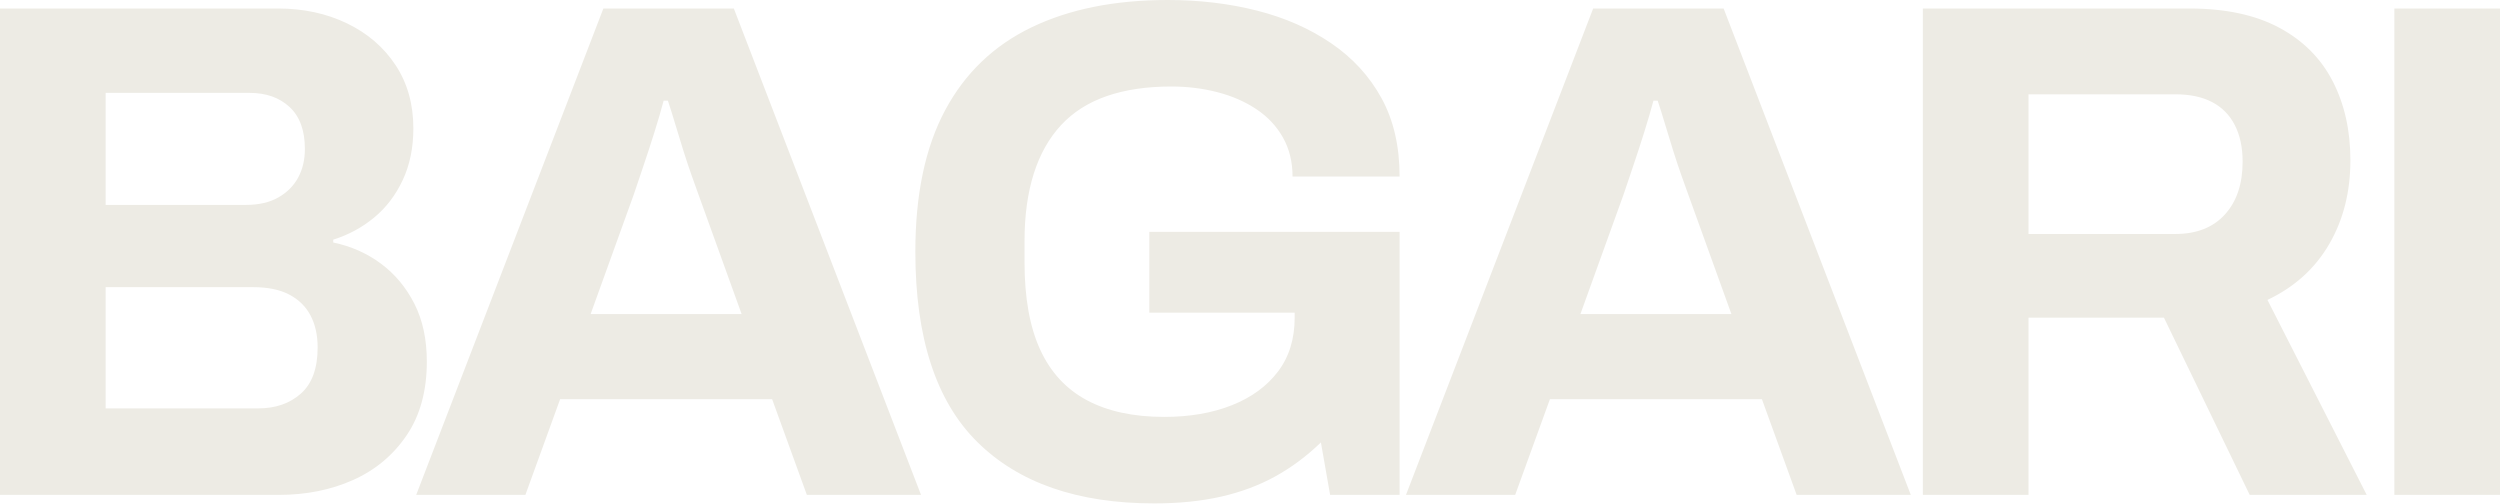
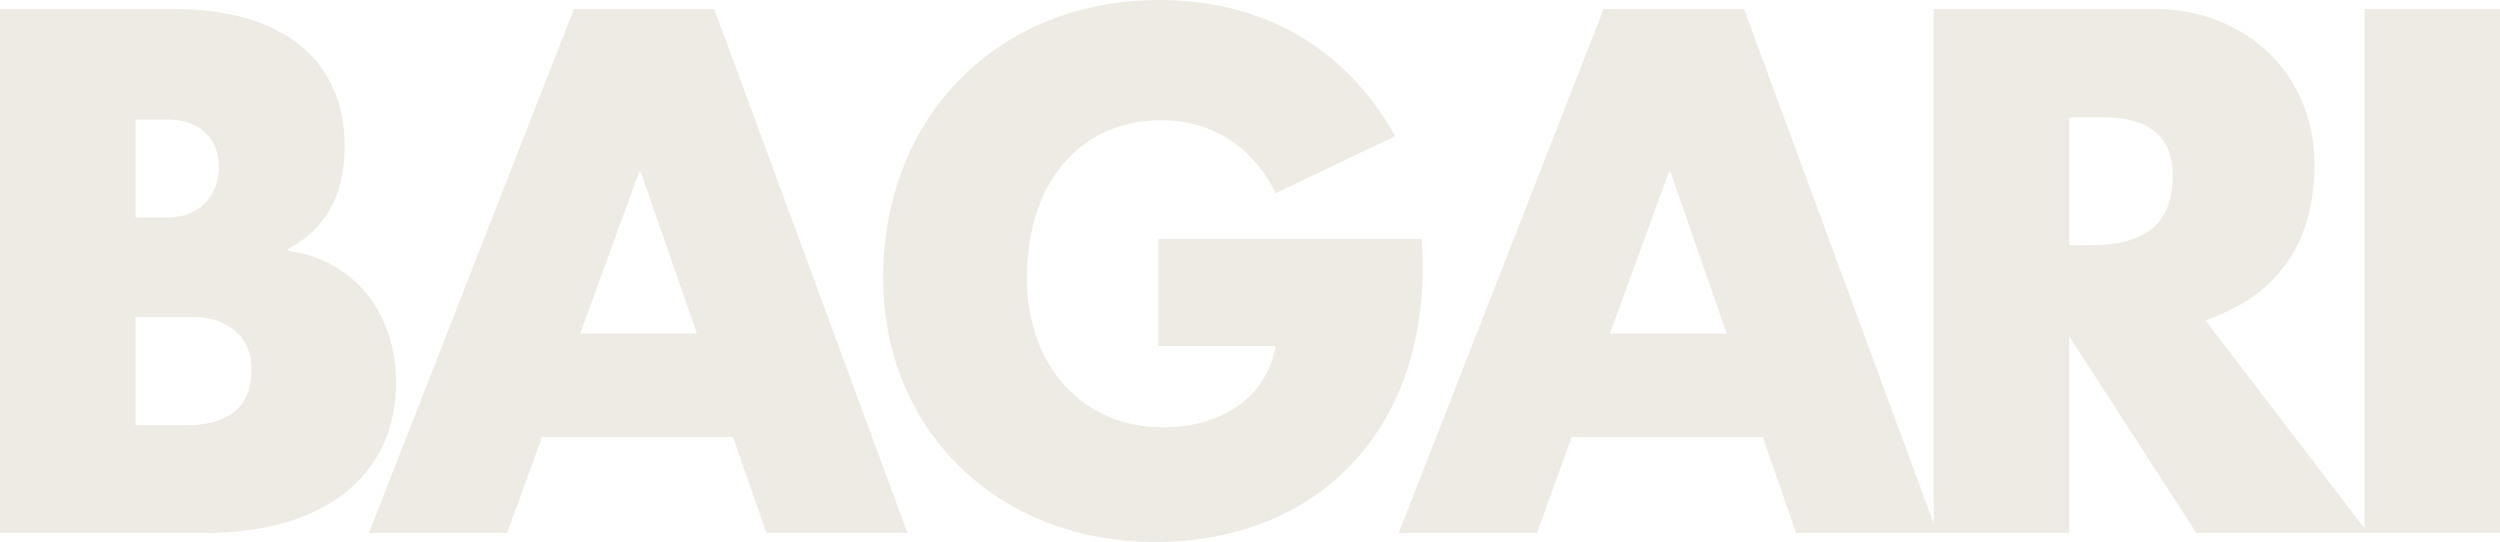
- <svg xmlns="http://www.w3.org/2000/svg" viewBox="0 0 3526 710" width="3526" height="710">
-   <path fill="#EDEBE4" transform="translate(-76 698) scale(1 -1)" d="M76 0V686H468Q522 686 565.5 665.0Q609 644 634.0 606.0Q659 568 659 517Q659 476 644.0 444.0Q629 412 603.5 391.0Q578 370 546 360V356Q584 348 613.5 326.0Q643 304 660.5 269.5Q678 235 678 188Q678 126 649.5 84.0Q621 42 574.0 21.0Q527 0 469 0ZM225 122H440Q477 122 500.5 143.0Q524 164 524 208Q524 234 514.0 253.0Q504 272 484.0 282.5Q464 293 433 293H225ZM225 409H423Q450 409 468.5 419.5Q487 430 496.5 447.5Q506 465 506 488Q506 527 484.5 547.0Q463 567 428 567H225ZM663.0 0 927.0 686H1111.0L1375.0 0H1214.0L1165.0 135H866.0L817.0 0ZM909.0 255H1122.0L1061.0 424Q1057.0 435 1051.5 450.5Q1046.0 466 1040.0 485.0Q1034.0 504 1028.5 522.5Q1023.0 541 1018.0 556H1012.0Q1007.0 537 999.0 511.5Q991.0 486 983.0 462.5Q975.0 439 970.0 424ZM1704.0 -12Q1542.0 -12 1454.5 74.5Q1367.0 161 1367.0 343Q1367.0 464 1409.0 542.5Q1451.0 621 1531.0 659.5Q1611.0 698 1723.0 698Q1790.0 698 1849.0 683.0Q1908.0 668 1953.5 637.0Q1999.0 606 2024.5 559.5Q2050.0 513 2050.0 449H1899.0Q1899.0 480 1885.5 504.0Q1872.0 528 1848.0 544.0Q1824.0 560 1793.0 568.0Q1762.0 576 1728.0 576Q1676.0 576 1637.0 562.5Q1598.0 549 1572.5 521.5Q1547.0 494 1534.0 453.0Q1521.0 412 1521.0 358V328Q1521.0 253 1543.0 205.0Q1565.0 157 1609.0 133.5Q1653.0 110 1718.0 110Q1772.0 110 1813.5 126.5Q1855.0 143 1878.5 174.0Q1902.0 205 1902.0 250V257H1697.0V371H2050.0V0H1952.0L1939.0 74Q1909.0 45 1874.5 26.0Q1840.0 7 1798.0 -2.5Q1756.0 -12 1704.0 -12ZM2059.0 0 2323.0 686H2507.0L2771.0 0H2610.0L2561.0 135H2262.0L2213.0 0ZM2305.0 255H2518.0L2457.0 424Q2453.0 435 2447.5 450.5Q2442.0 466 2436.0 485.0Q2430.0 504 2424.5 522.5Q2419.0 541 2414.0 556H2408.0Q2403.0 537 2395.0 511.5Q2387.0 486 2379.0 462.5Q2371.0 439 2366.0 424ZM2788.0 0V686H3164.0Q3240.0 686 3290.5 659.0Q3341.0 632 3366.0 583.5Q3391.0 535 3391.0 472Q3391.0 405 3361.0 353.5Q3331.0 302 3274.0 275L3414.0 0H3249.0L3128.0 250H2937.0V0ZM2937.0 368H3144.0Q3189.0 368 3214.0 395.5Q3239.0 423 3239.0 470Q3239.0 500 3228.0 521.5Q3217.0 543 3196.0 554.0Q3175.0 565 3144.0 565H2937.0ZM3453.0 0V686H3602.0V0Z" />
+ <svg xmlns="http://www.w3.org/2000/svg" viewBox="0 0 3598.0 780.0" width="3598" height="780">
+   <path fill="#EDEBE4" transform="translate(-60.0 767.0) scale(1 -1)" d="M357 0C526 0 630 83 630 216C630 316 570 393 475 406V409C526 436 556 482 556 557C556 681 466 754 311 754H60V0ZM255 595H301C348 595 375 567 375 527C375 483 345 454 301 454H255ZM255 311H334C387 311 422 284 422 235C422 182 390 155 327 155H255ZM790.0 0 840.0 138H1115.0L1163.0 0H1366.0L1088.0 754H886.0L591.0 0ZM980.0 520H982.0L1063.0 287H895.0ZM1722.0 -13C1968.0 -13 2125.0 164 2106.0 423H1727.0V269H1896.0C1883.0 197 1821.0 152 1734.0 152C1619.0 152 1538.0 239 1538.0 367C1538.0 505 1615.0 594 1732.0 594C1804.0 594 1863.0 556 1896.0 489L2068.0 571C1997.0 698 1878.0 767 1729.0 767C1497.0 767 1331.0 600 1331.0 367C1331.0 148 1496.0 -13 1722.0 -13ZM2272.0 0 2322.0 138H2597.0L2645.0 0H2848.0L2570.0 754H2368.0L2073.0 0ZM2462.0 520H2464.0L2545.0 287H2377.0ZM3038.0 0V283L3221.0 0H3468.0L3234.0 306C3325.0 337 3391.0 404 3391.0 531C3391.0 659 3293.0 754 3161.0 754H2843.0V0ZM3038.0 598H3090.0C3153.0 598 3187.0 569 3187.0 516C3187.0 447 3151.0 414 3068.0 414H3038.0ZM3463.0 0H3658.0V754H3463.0Z" />
</svg>
